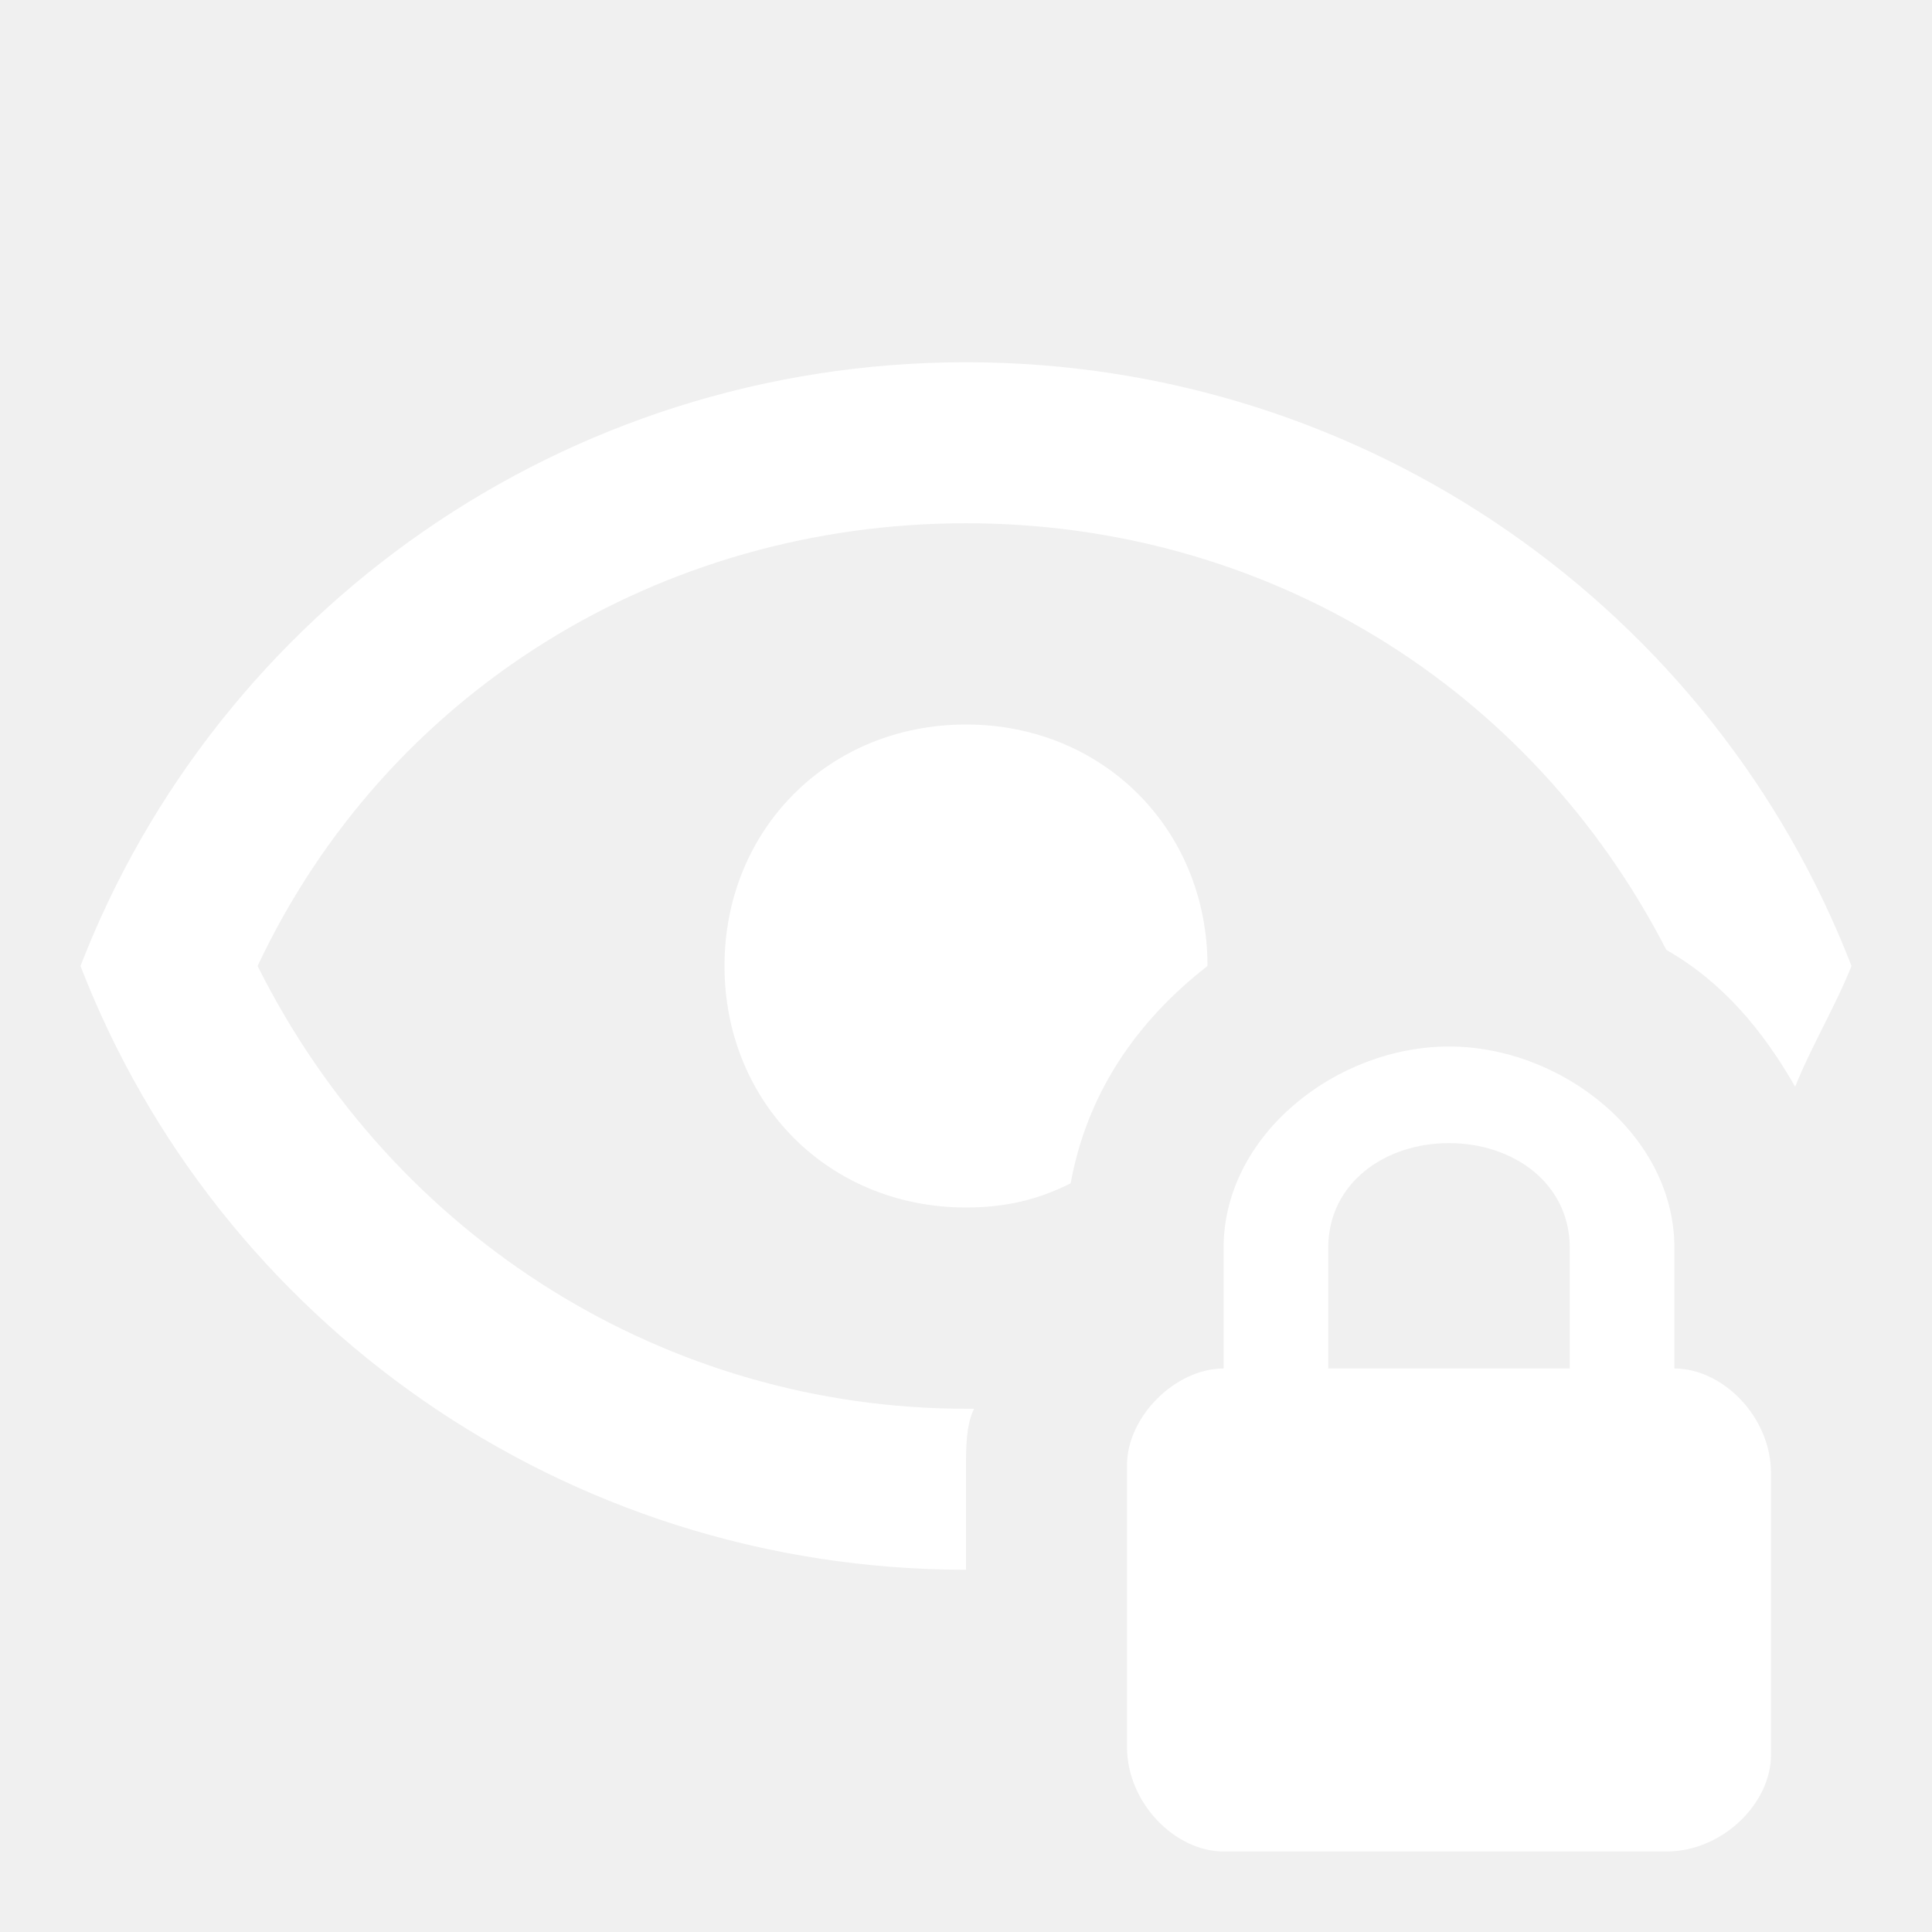
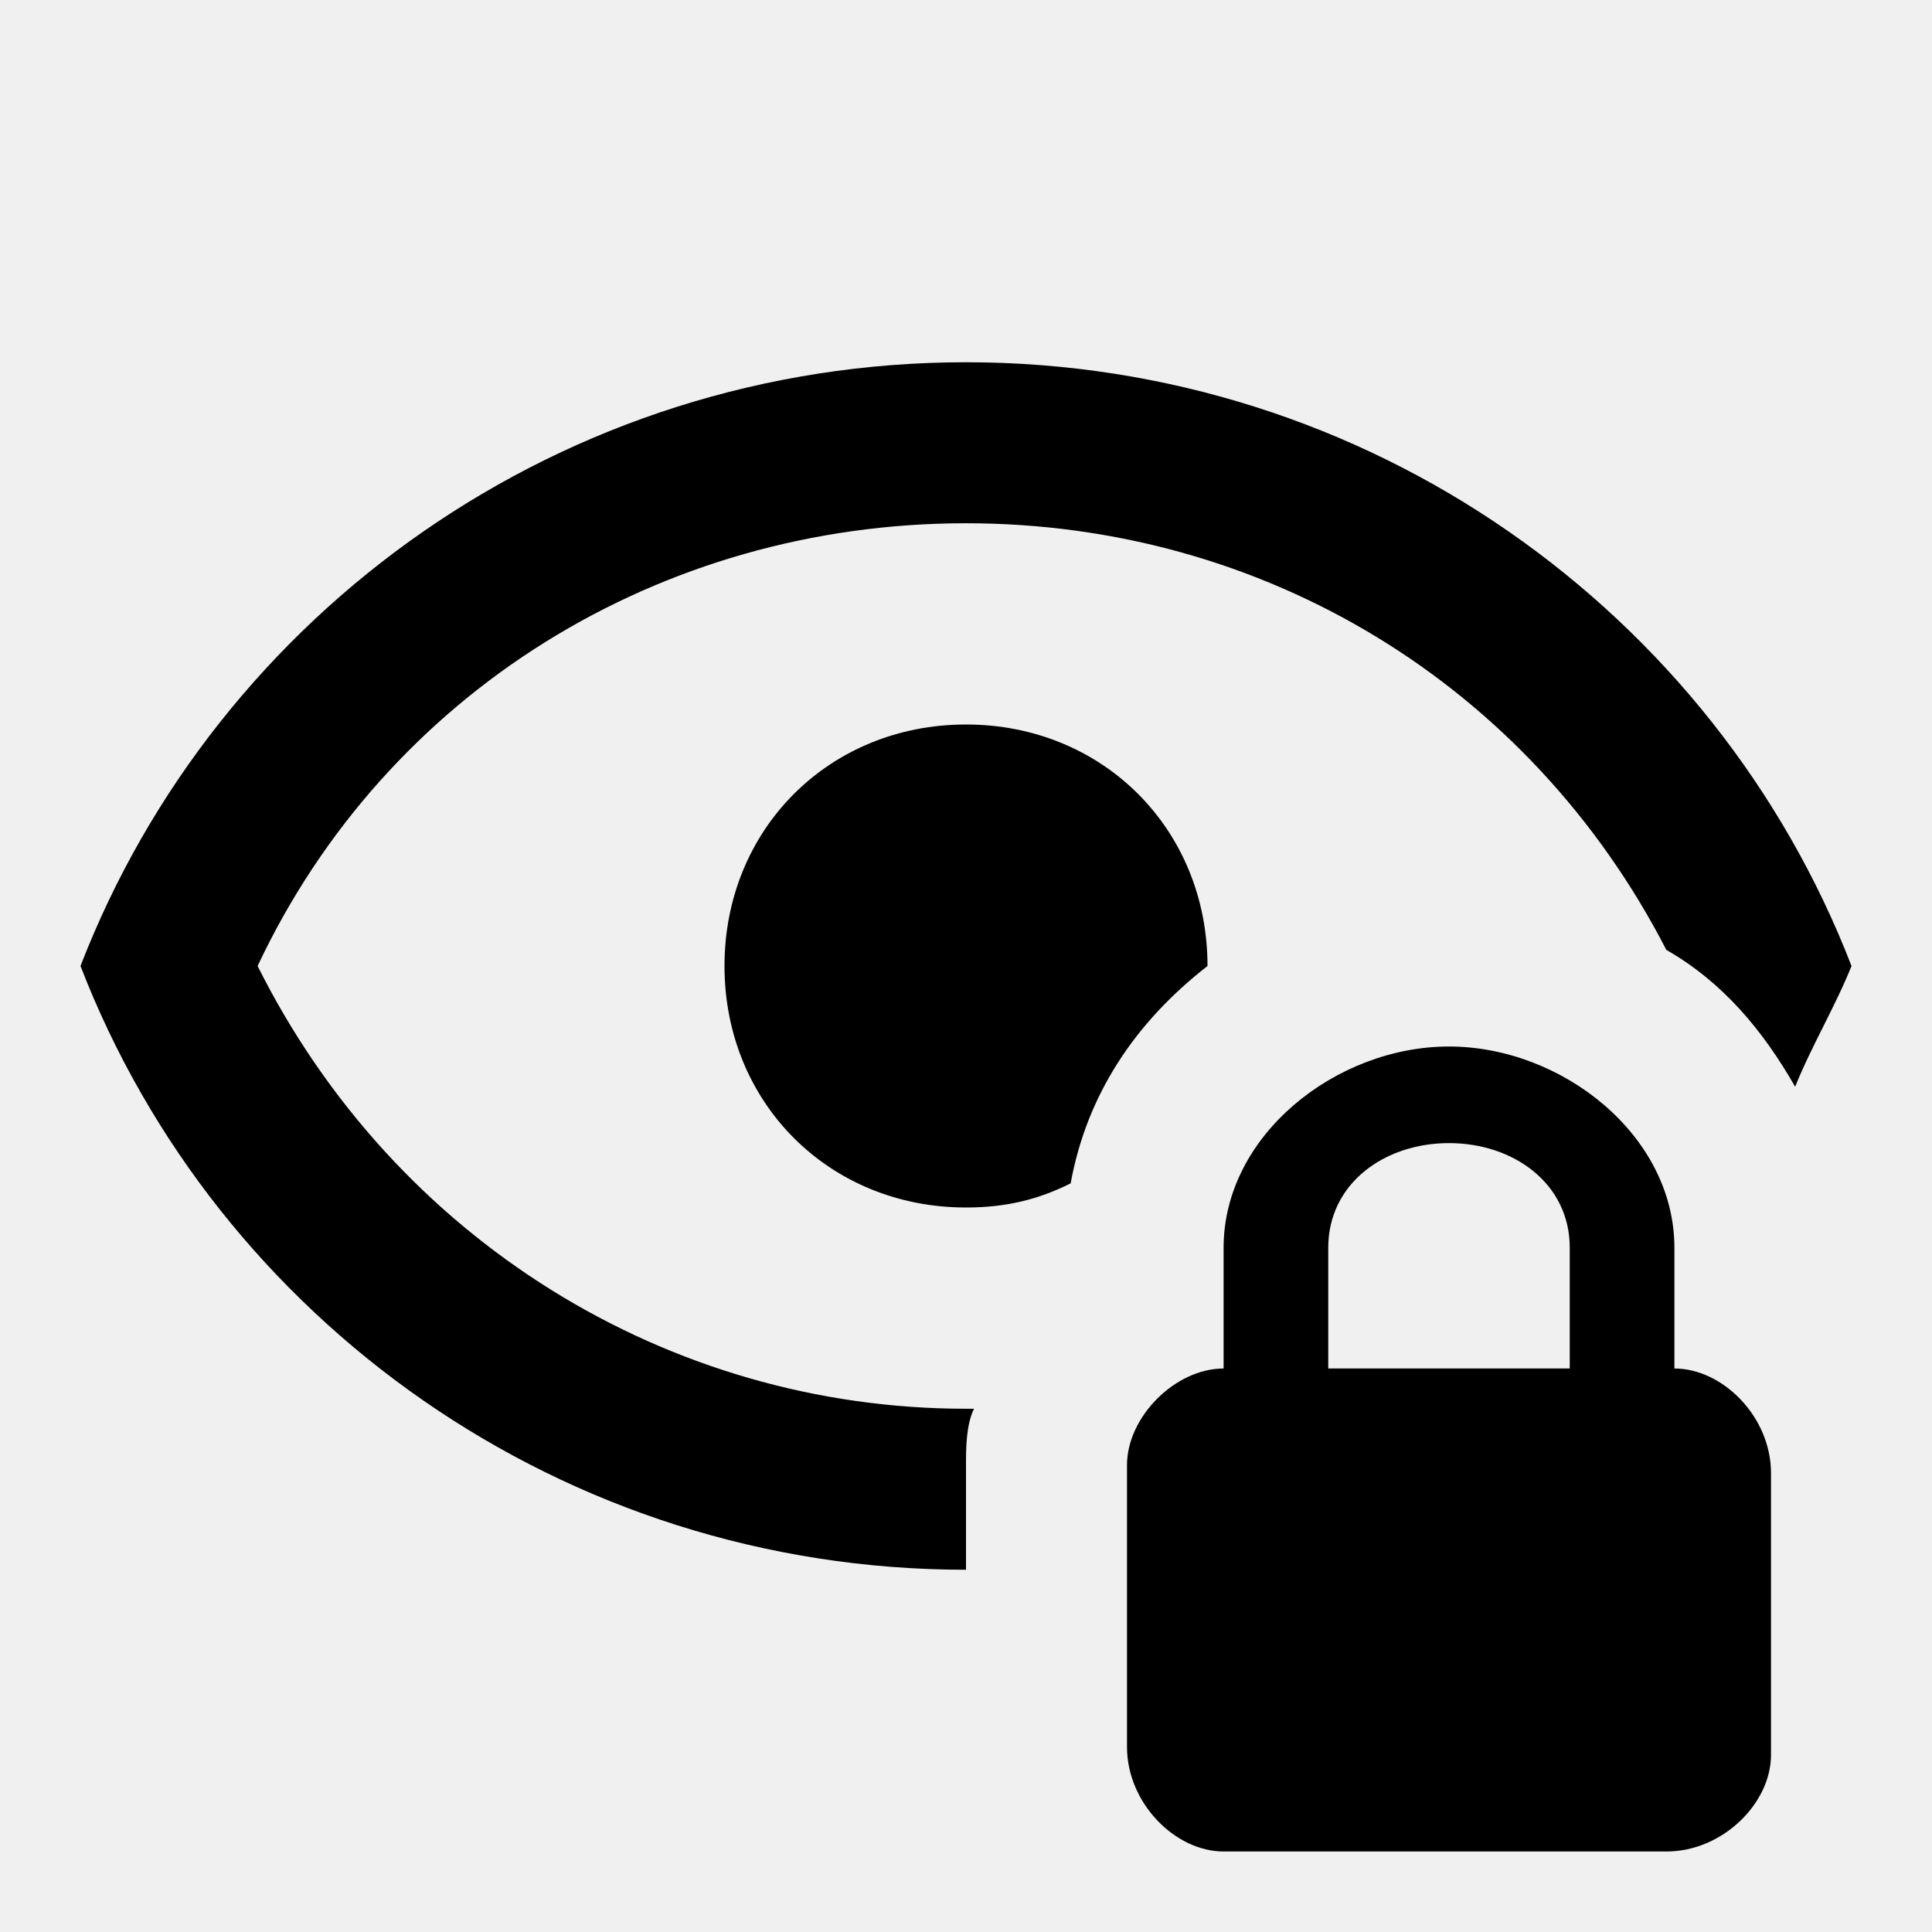
<svg xmlns="http://www.w3.org/2000/svg" viewBox="0 0 24 24">
-   <path fill="white" d="M20.8 17V15.5C20.8 14.1 19.4 13 18 13S15.2 14.1 15.2 15.5V17C14.6 17 14 17.6 14 18.2V21.7C14 22.4 14.6 23 15.2 23H20.7C21.4 23 22 22.4 22 21.8V18.3C22 17.6 21.4 17 20.8 17M19.5 17H16.5V15.5C16.5 14.7 17.2 14.2 18 14.2S19.5 14.7 19.5 15.5V17M15 12C14.1 12.7 13.5 13.6 13.3 14.7C12.9 14.9 12.5 15 12 15C10.3 15 9 13.7 9 12S10.3 9 12 9 15 10.3 15 12M12 19.5C7 19.5 2.7 16.4 1 12C2.7 7.6 7 4.5 12 4.5S21.3 7.6 23 12C22.8 12.5 22.5 13 22.3 13.5C21.9 12.8 21.4 12.2 20.7 11.8C19 8.5 15.7 6.5 12 6.5C8.2 6.5 4.8 8.6 3.2 12C4.9 15.4 8.3 17.5 12 17.5H12.1C12 17.7 12 18 12 18.2V19.5Z" />
+   <path d="M20.8 17V15.5C20.8 14.1 19.4 13 18 13S15.2 14.1 15.2 15.5V17C14.6 17 14 17.6 14 18.2V21.7C14 22.4 14.6 23 15.2 23H20.7C21.4 23 22 22.4 22 21.8V18.3C22 17.6 21.4 17 20.8 17M19.5 17H16.5V15.5C16.5 14.7 17.2 14.2 18 14.2S19.5 14.7 19.5 15.5V17M15 12C14.1 12.7 13.5 13.6 13.3 14.7C12.9 14.9 12.5 15 12 15C10.3 15 9 13.7 9 12S10.3 9 12 9 15 10.3 15 12M12 19.5C7 19.5 2.7 16.4 1 12C2.7 7.6 7 4.5 12 4.5S21.3 7.6 23 12C22.8 12.5 22.5 13 22.3 13.5C21.9 12.8 21.4 12.2 20.7 11.8C19 8.5 15.7 6.5 12 6.5C8.2 6.5 4.8 8.6 3.2 12C4.9 15.4 8.3 17.5 12 17.5H12.1C12 17.7 12 18 12 18.2V19.5Z" />
</svg>
